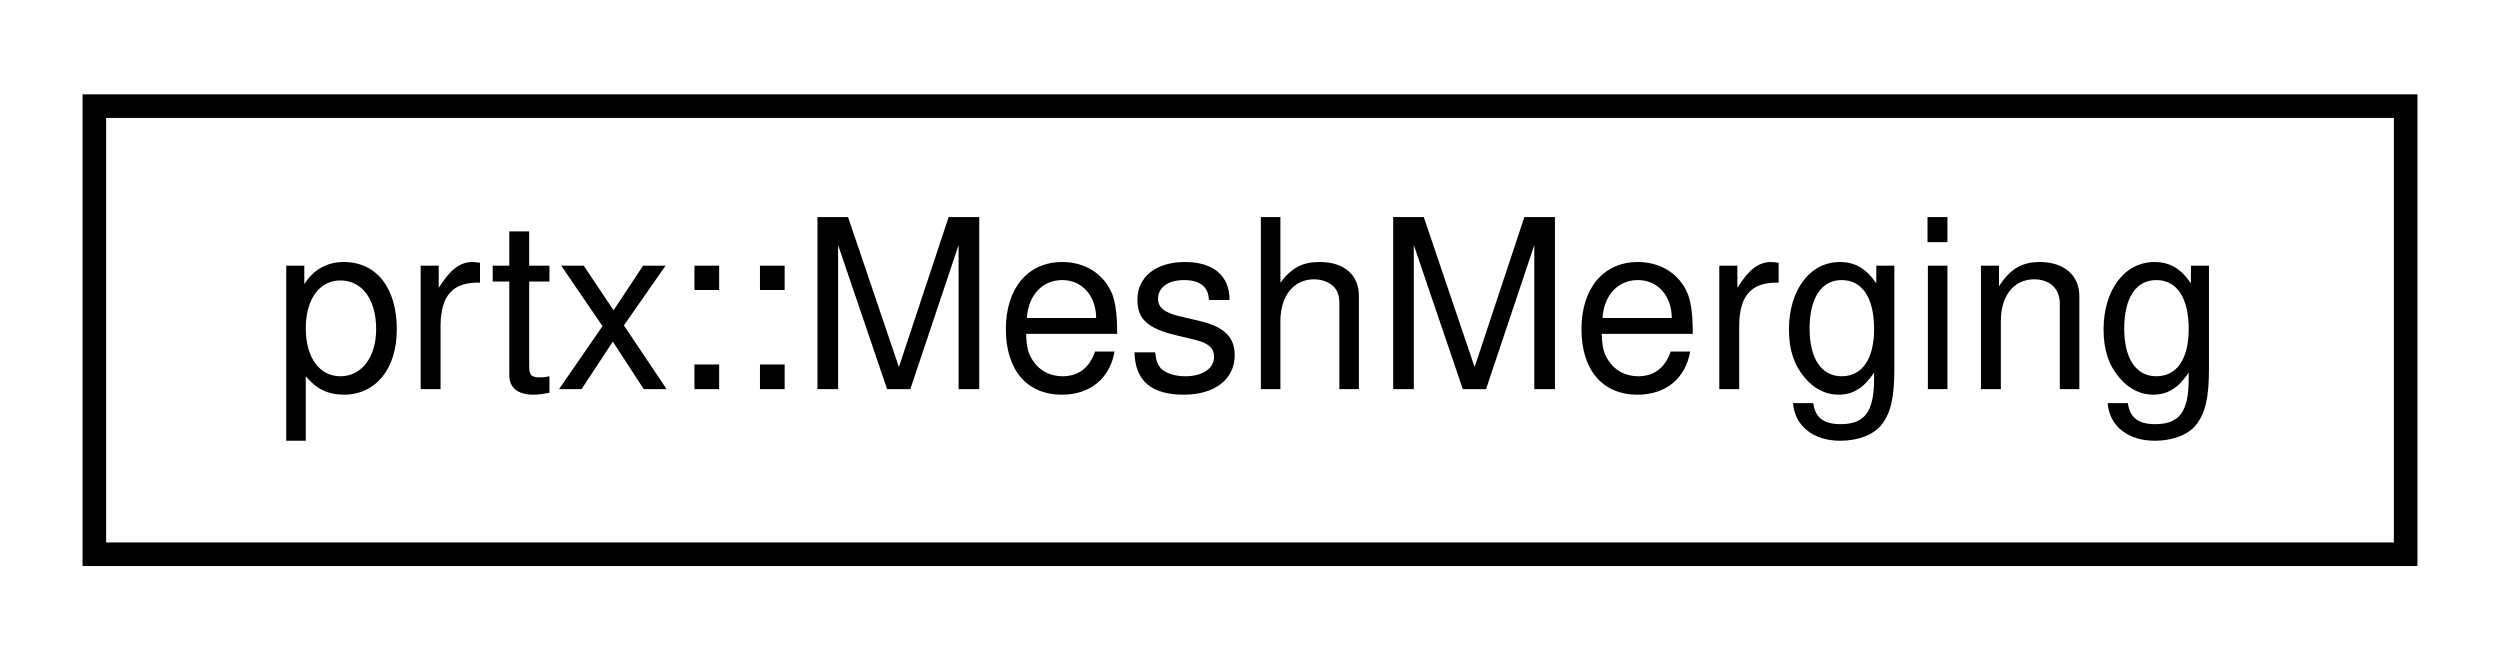
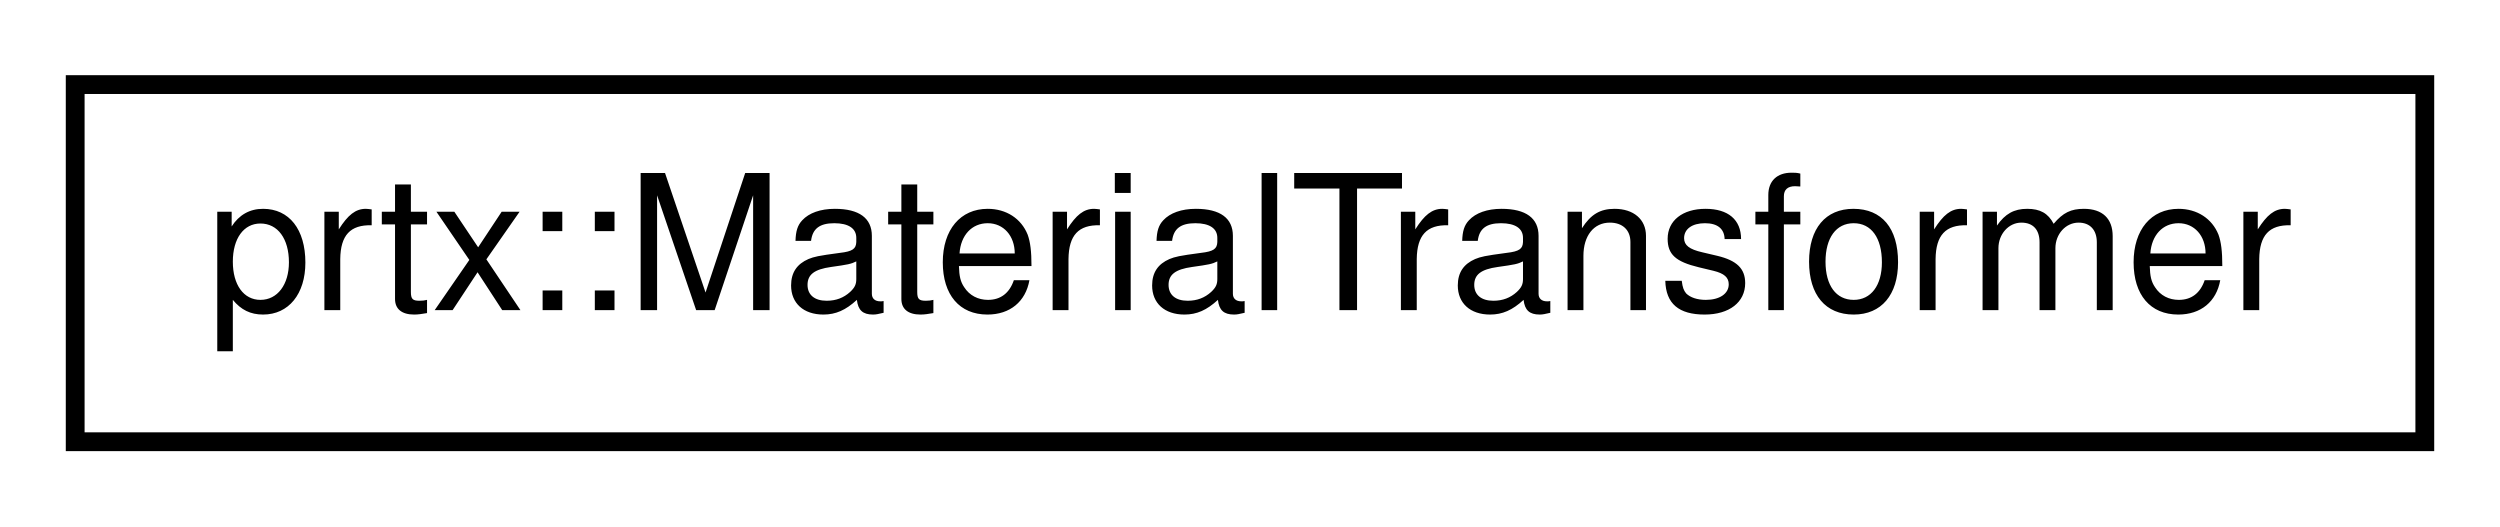
- <svg xmlns="http://www.w3.org/2000/svg" xmlns:xlink="http://www.w3.org/1999/xlink" width="106pt" height="28pt" viewBox="0.00 0.00 106.00 28.00">
+ <svg xmlns="http://www.w3.org/2000/svg" xmlns:xlink="http://www.w3.org/1999/xlink" width="133pt" height="28pt" viewBox="0.00 0.00 133.00 28.00">
  <g id="graph0" class="graph" transform="scale(1 1) rotate(0) translate(4 24)">
    <g id="node1" class="node">
      <g id="a_node1">
-         <a xlink:href="structprtx_1_1_mesh_merging.html" target="_top" xlink:title="prtx::MeshMerging">
-           <polygon fill="none" stroke="#000000" points="0,-.5 0,-19.5 98,-19.5 98,-.5 0,-.5" />
-           <text text-anchor="middle" x="49" y="-7.5" font-family="Helvetica,sans-Serif" font-size="10.00" fill="#000000">prtx::MeshMerging</text>
+         <a xlink:href="structprtx_1_1_material_transformer.html" target="_top" xlink:title="prtx::MaterialTransformer">
+           <polygon fill="none" stroke="#000000" points="0,-.5 0,-19.5 125,-19.5 125,-.5 0,-.5" />
+           <text text-anchor="middle" x="62.5" y="-7.5" font-family="Helvetica,sans-Serif" font-size="10.00" fill="#000000">prtx::MaterialTransformer</text>
        </a>
      </g>
    </g>
  </g>
</svg>
